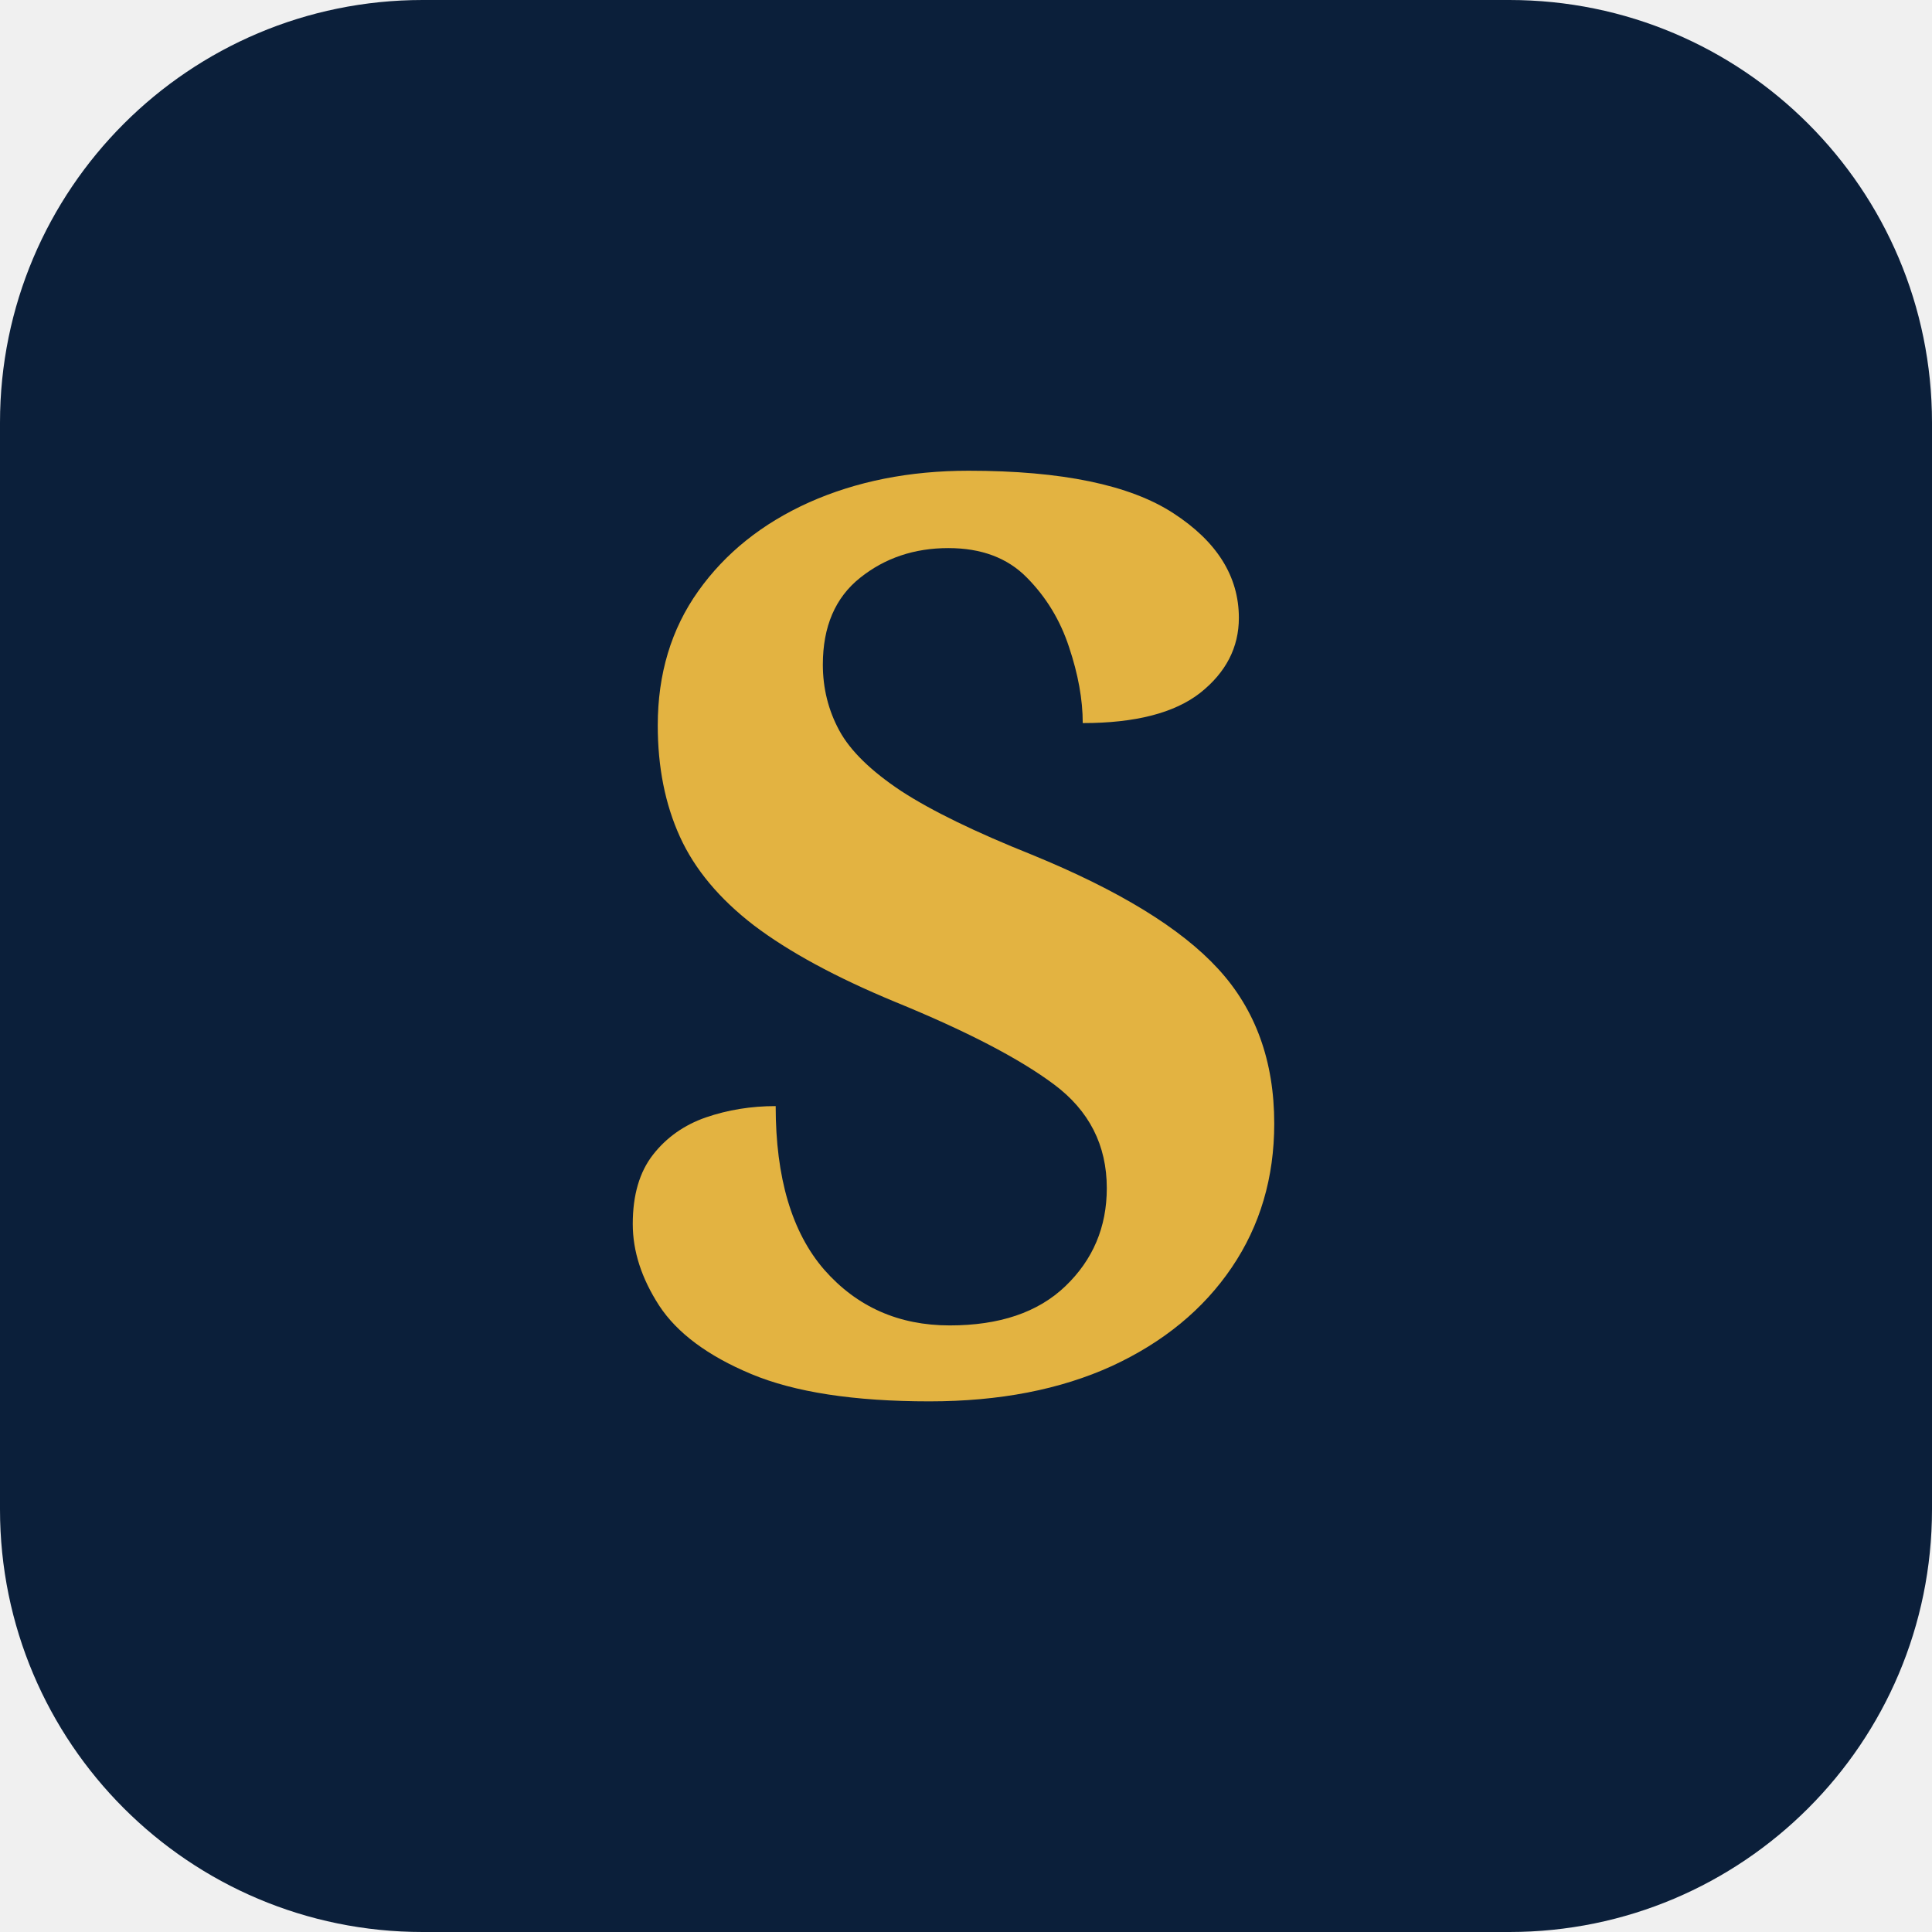
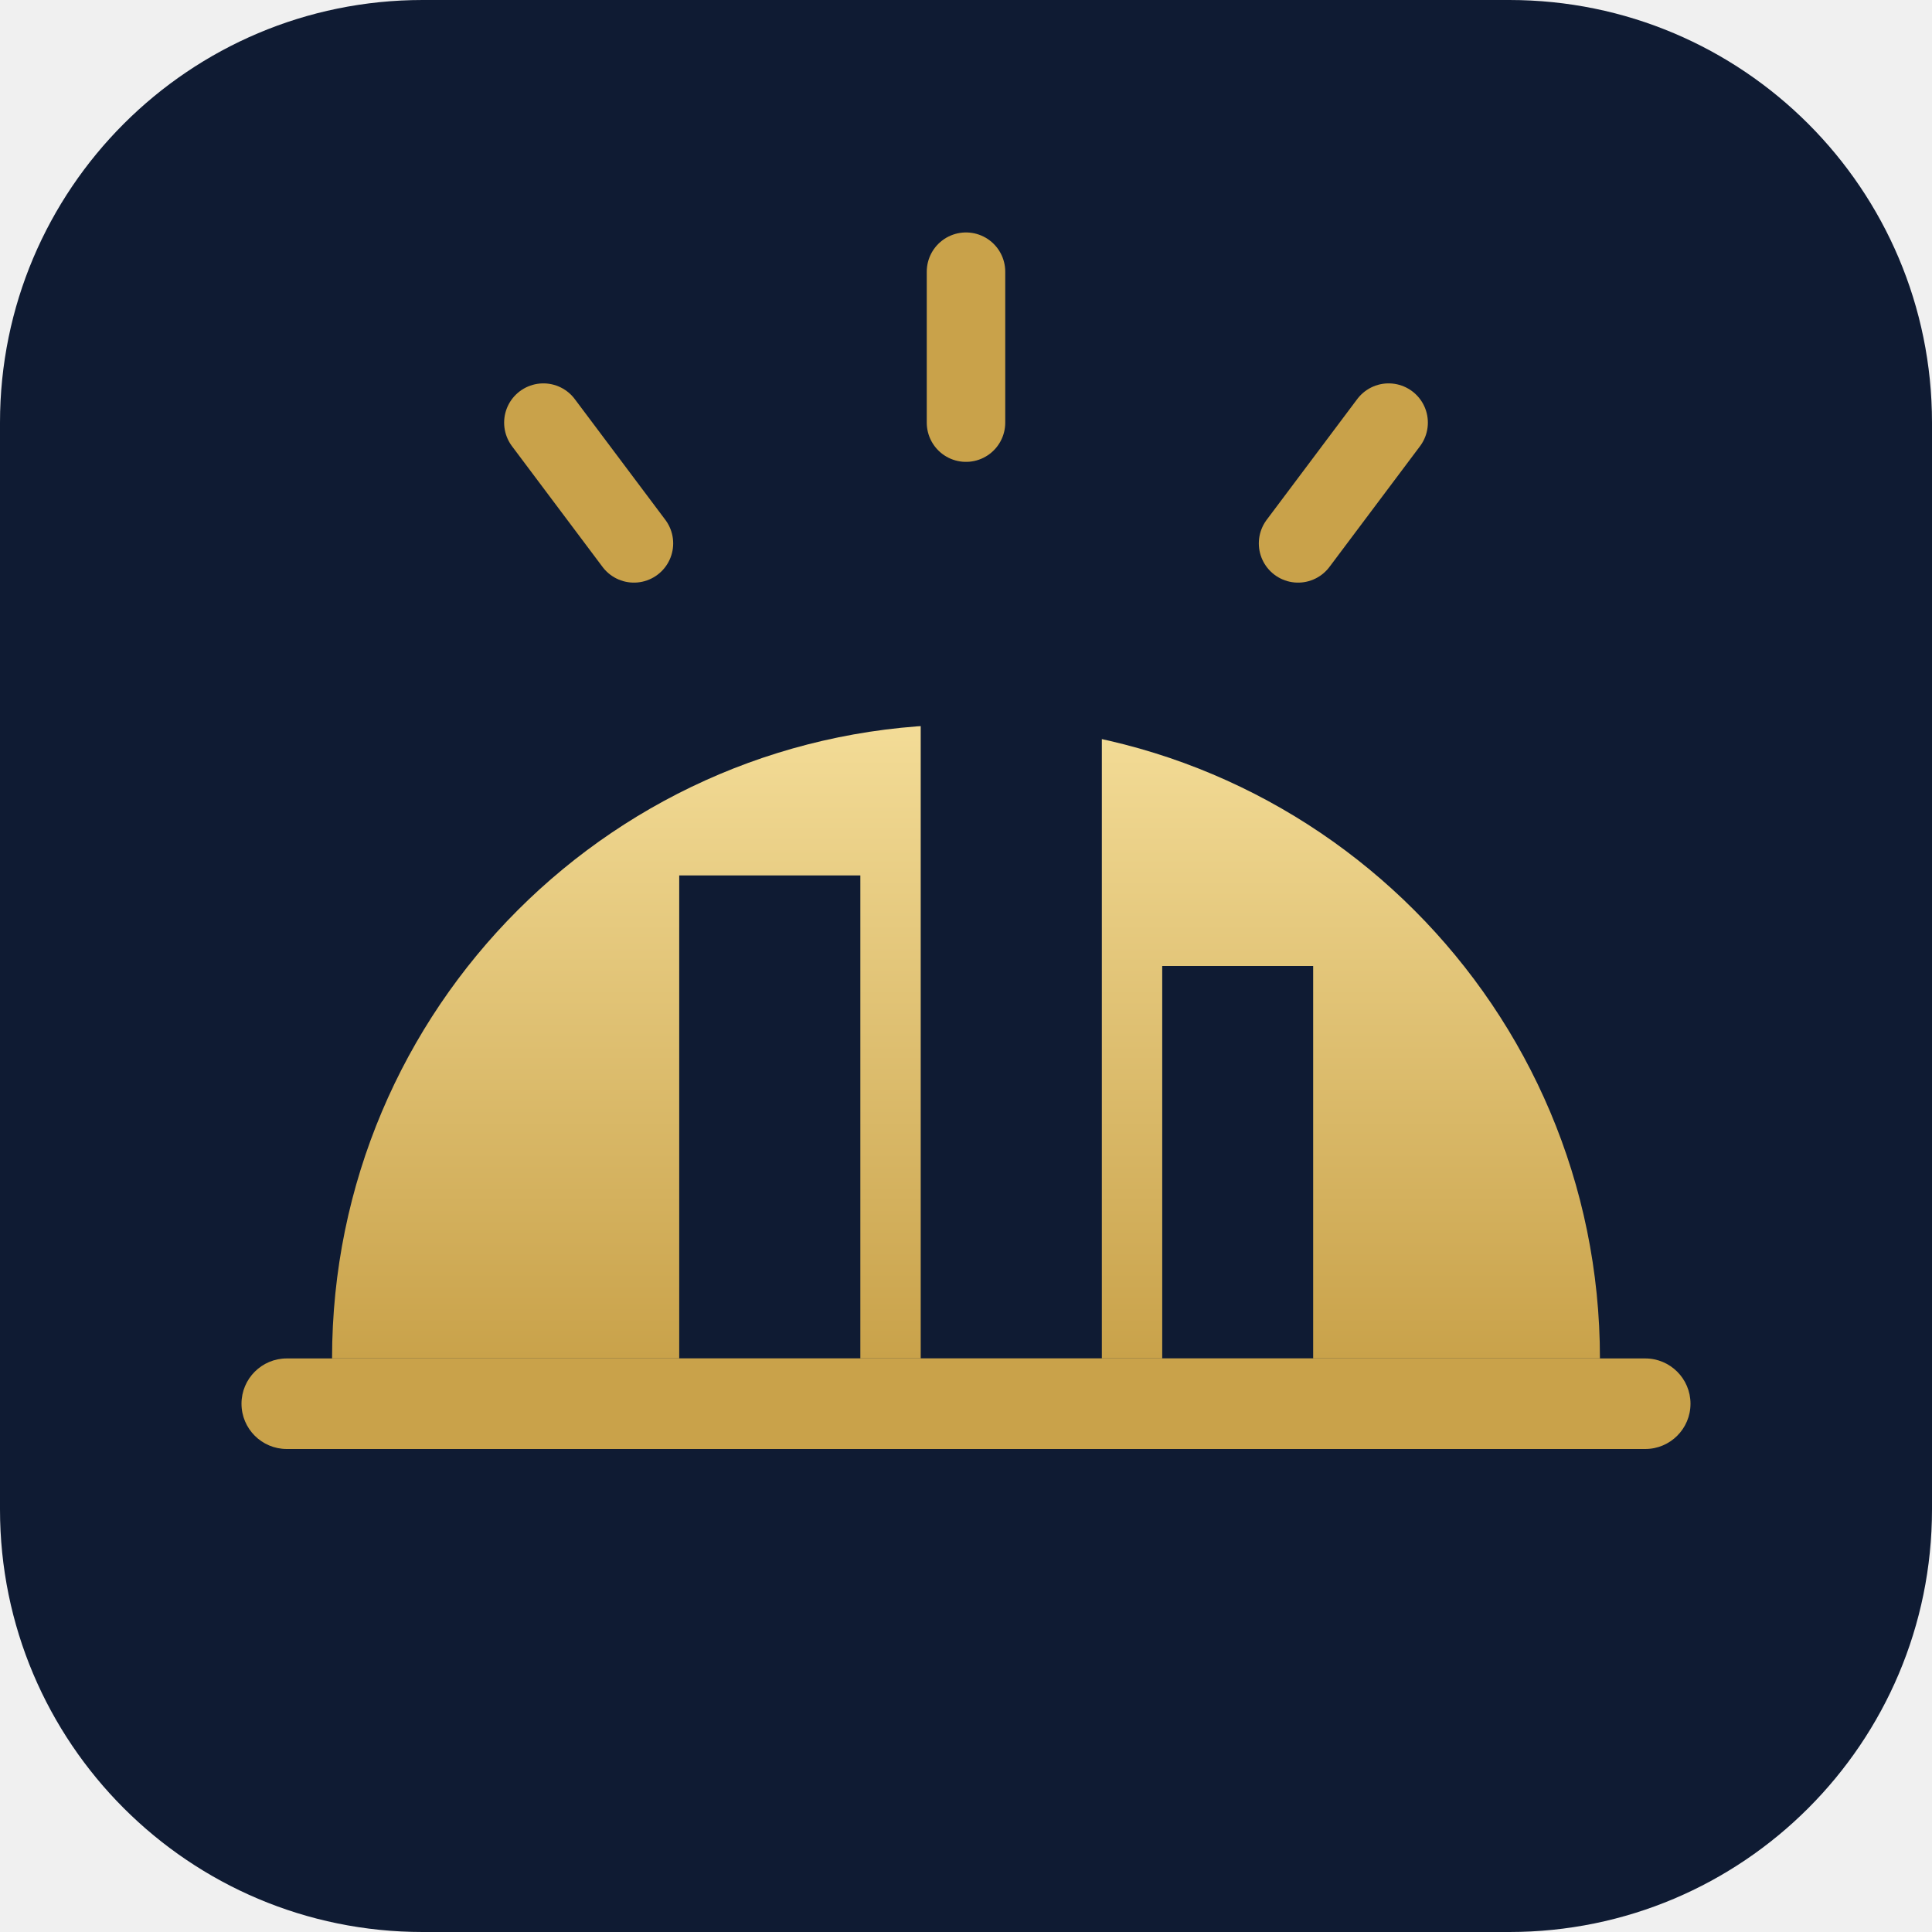
<svg xmlns="http://www.w3.org/2000/svg" viewBox="0 0 64 64">
-   <rect width="64" height="64" rx="14" fill="#0B1F3A" />
-   <text x="32" y="46" font-family="Georgia,serif" font-size="42" font-weight="700" text-anchor="middle" fill="#E3B341">S</text>
+   <rect width="64" height="64" rx="14" fill="#0F1B33" />
+   <defs>
+     <linearGradient id="g" x1="0" y1="0" x2="0" y2="1">
+       <stop offset="0" stop-color="#F3DC97" />
+       <stop offset="1" stop-color="#C9A24A" />
+     </linearGradient>
+     <mask id="m">
+       <rect width="64" height="64" fill="#fff" />
+       <rect x="22.5" y="29" width="6" height="16" fill="#000" />
+       <rect x="30.5" y="23" width="6" height="22" fill="#000" />
+       <rect x="38.5" y="32" width="5" height="13" fill="#000" />
+     </mask>
+   </defs>
+   <g stroke="#C9A24A" stroke-width="2.6" stroke-linecap="round">
+     <line x1="32" y1="9" x2="32" y2="14" />
+     <line x1="18" y1="14" x2="21" y2="18" />
+     <line x1="46" y1="14" x2="43" y2="18" />
+   </g>
+   <path d="M11 45 A21 21 0 0 1 53 45 Z" fill="url(#g)" mask="url(#m)" />
+   <rect x="8" y="45" width="48" height="3" rx="1.5" fill="#C9A24A" />
</svg>
